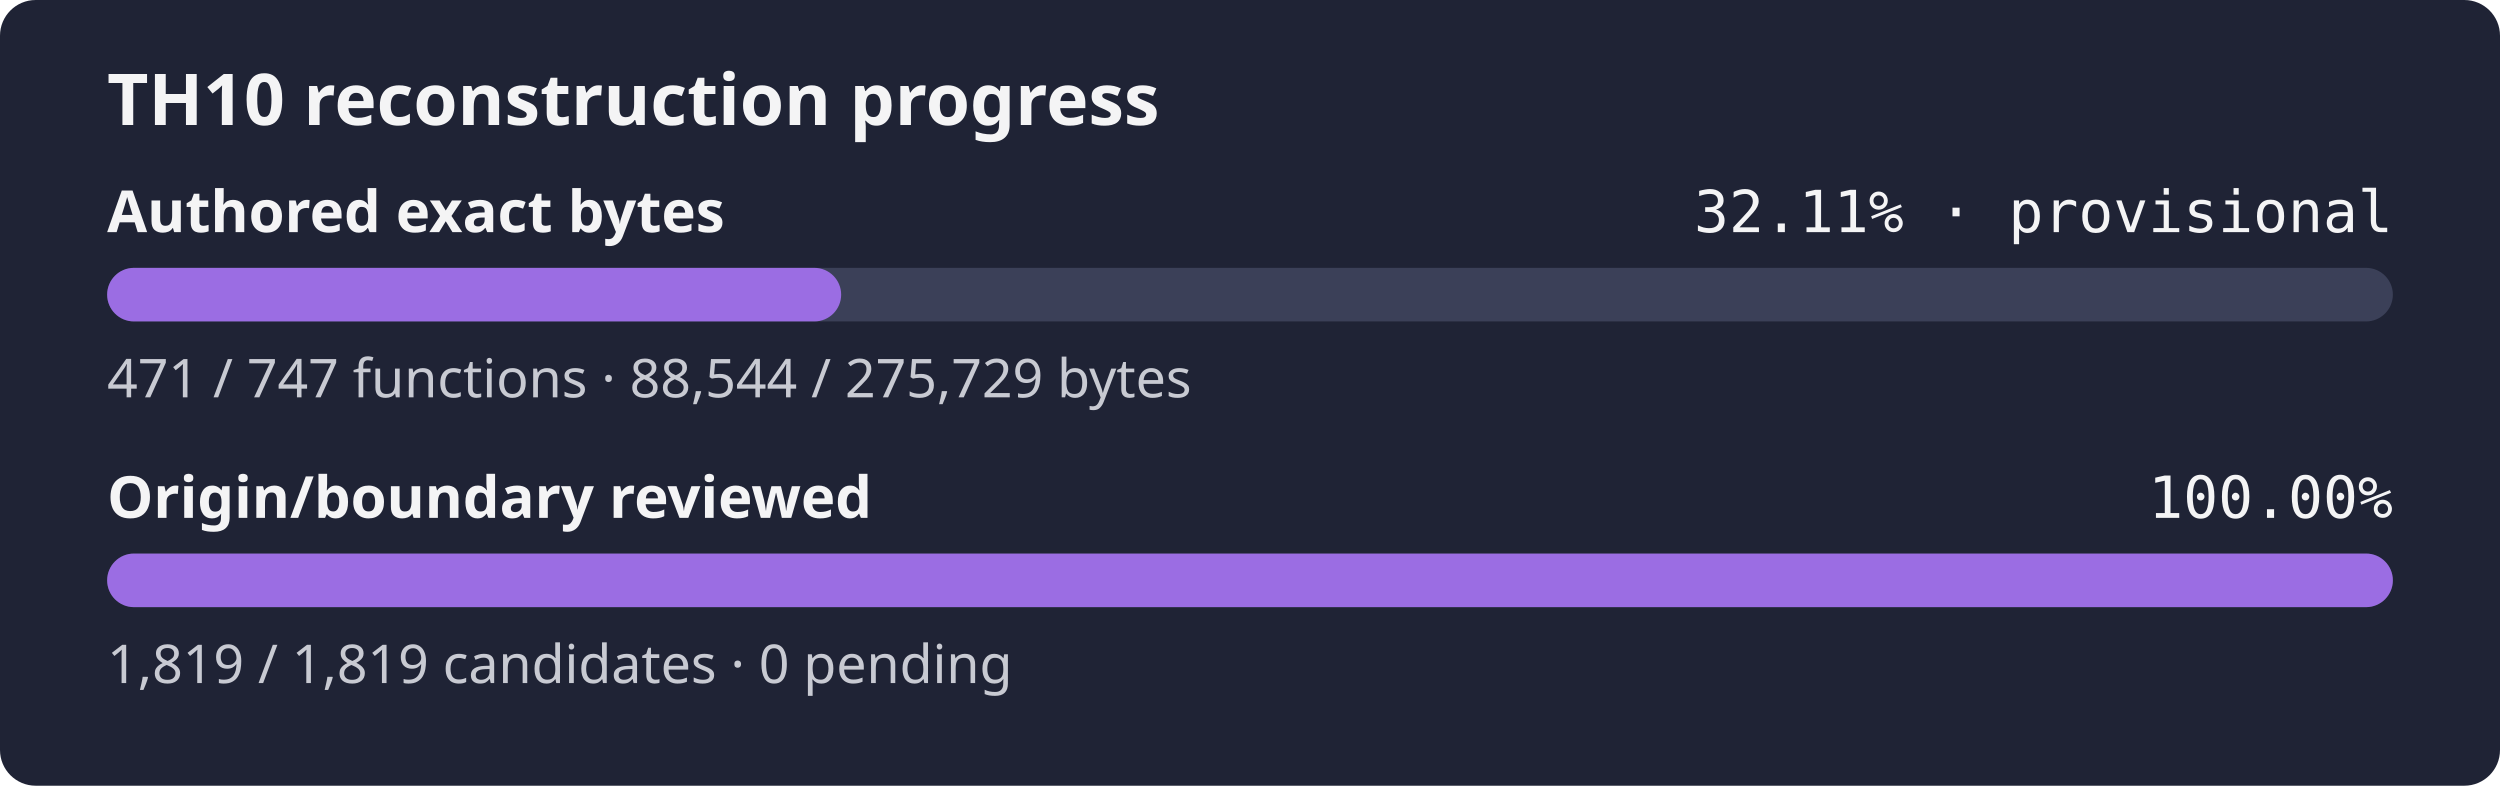
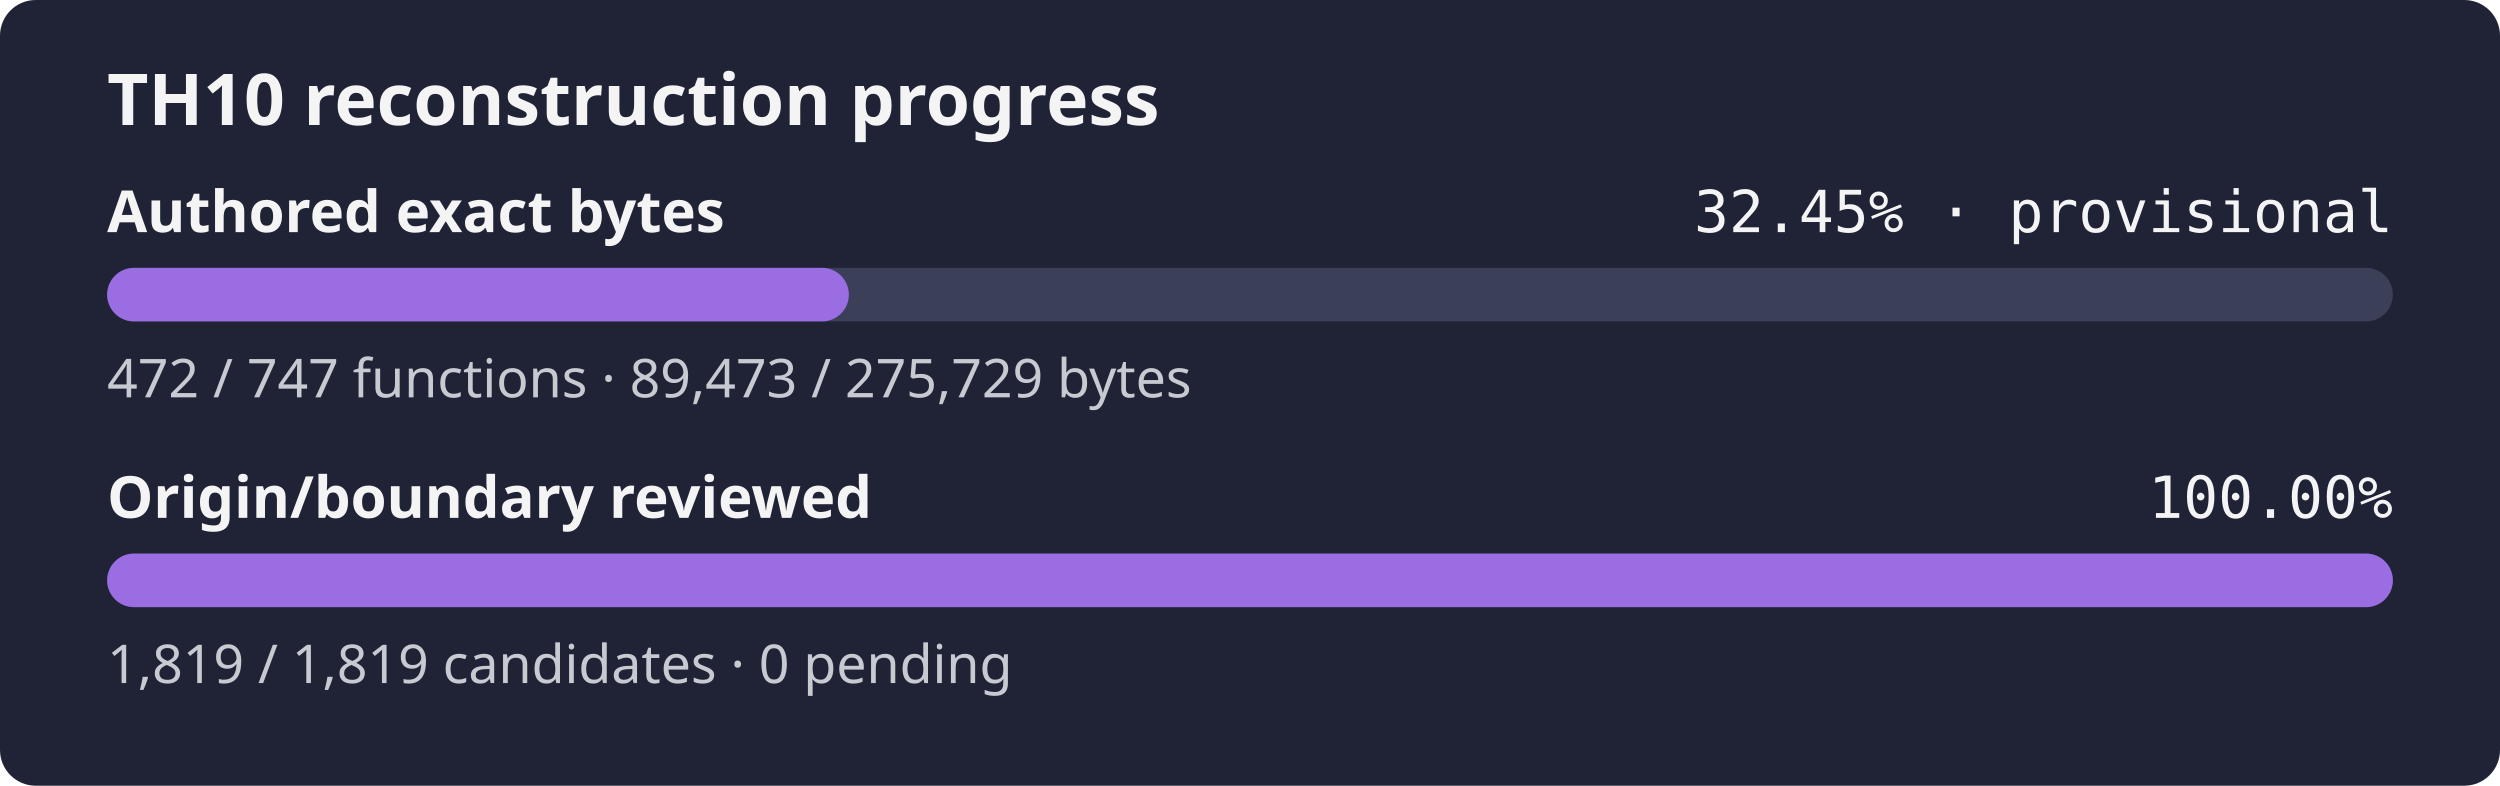
- <svg xmlns="http://www.w3.org/2000/svg" width="560" height="176" role="img" aria-label="TH10 reconstruction progress: currently classified authored bytes 32.11% exact, provisional inventory, origin and boundary review 100.00%">
+ <svg xmlns="http://www.w3.org/2000/svg" width="560" height="176" role="img" aria-label="TH10 reconstruction progress: currently classified authored bytes 32.45% exact, provisional inventory, origin and boundary review 100.00%">
  <rect width="560" height="176" rx="8" fill="#1f2335" />
  <text x="24" y="28" fill="#f4f4f5" font-family="sans-serif" font-size="16" font-weight="600">TH10 reconstruction progress</text>
  <text x="24" y="52" fill="#f4f4f5" font-family="sans-serif" font-size="13" font-weight="600">Authored exact bytes</text>
-   <text x="536" y="52" fill="#f4f4f5" text-anchor="end" font-family="monospace" font-size="13">32.11% · provisional</text>
+   <text x="536" y="52" fill="#f4f4f5" text-anchor="end" font-family="monospace" font-size="13">32.45% · provisional</text>
  <rect x="24" y="60" width="512" height="12" rx="6" fill="#3b4058" />
-   <rect x="24" y="60" width="164.42" height="12" rx="6" fill="#9b6de3" />
-   <text x="24" y="89" fill="#c8cad2" font-family="sans-serif" font-size="12">471 / 747 functions · 88,544 / 275,729 bytes</text>
+   <rect x="24" y="60" width="166.14" height="12" rx="6" fill="#9b6de3" />
+   <text x="24" y="89" fill="#c8cad2" font-family="sans-serif" font-size="12">472 / 747 functions · 89,473 / 275,729 bytes</text>
  <text x="24" y="116" fill="#f4f4f5" font-family="sans-serif" font-size="13" font-weight="600">Origin/boundary reviewed</text>
  <text x="536" y="116" fill="#f4f4f5" text-anchor="end" font-family="monospace" font-size="13">100.00%</text>
  <rect x="24" y="124" width="512" height="12" rx="6" fill="#3b4058" />
  <rect x="24" y="124" width="512.00" height="12" rx="6" fill="#9b6de3" />
  <text x="24" y="153" fill="#c8cad2" font-family="sans-serif" font-size="12">1,819 / 1,819 candidates · 0 pending</text>
</svg>
